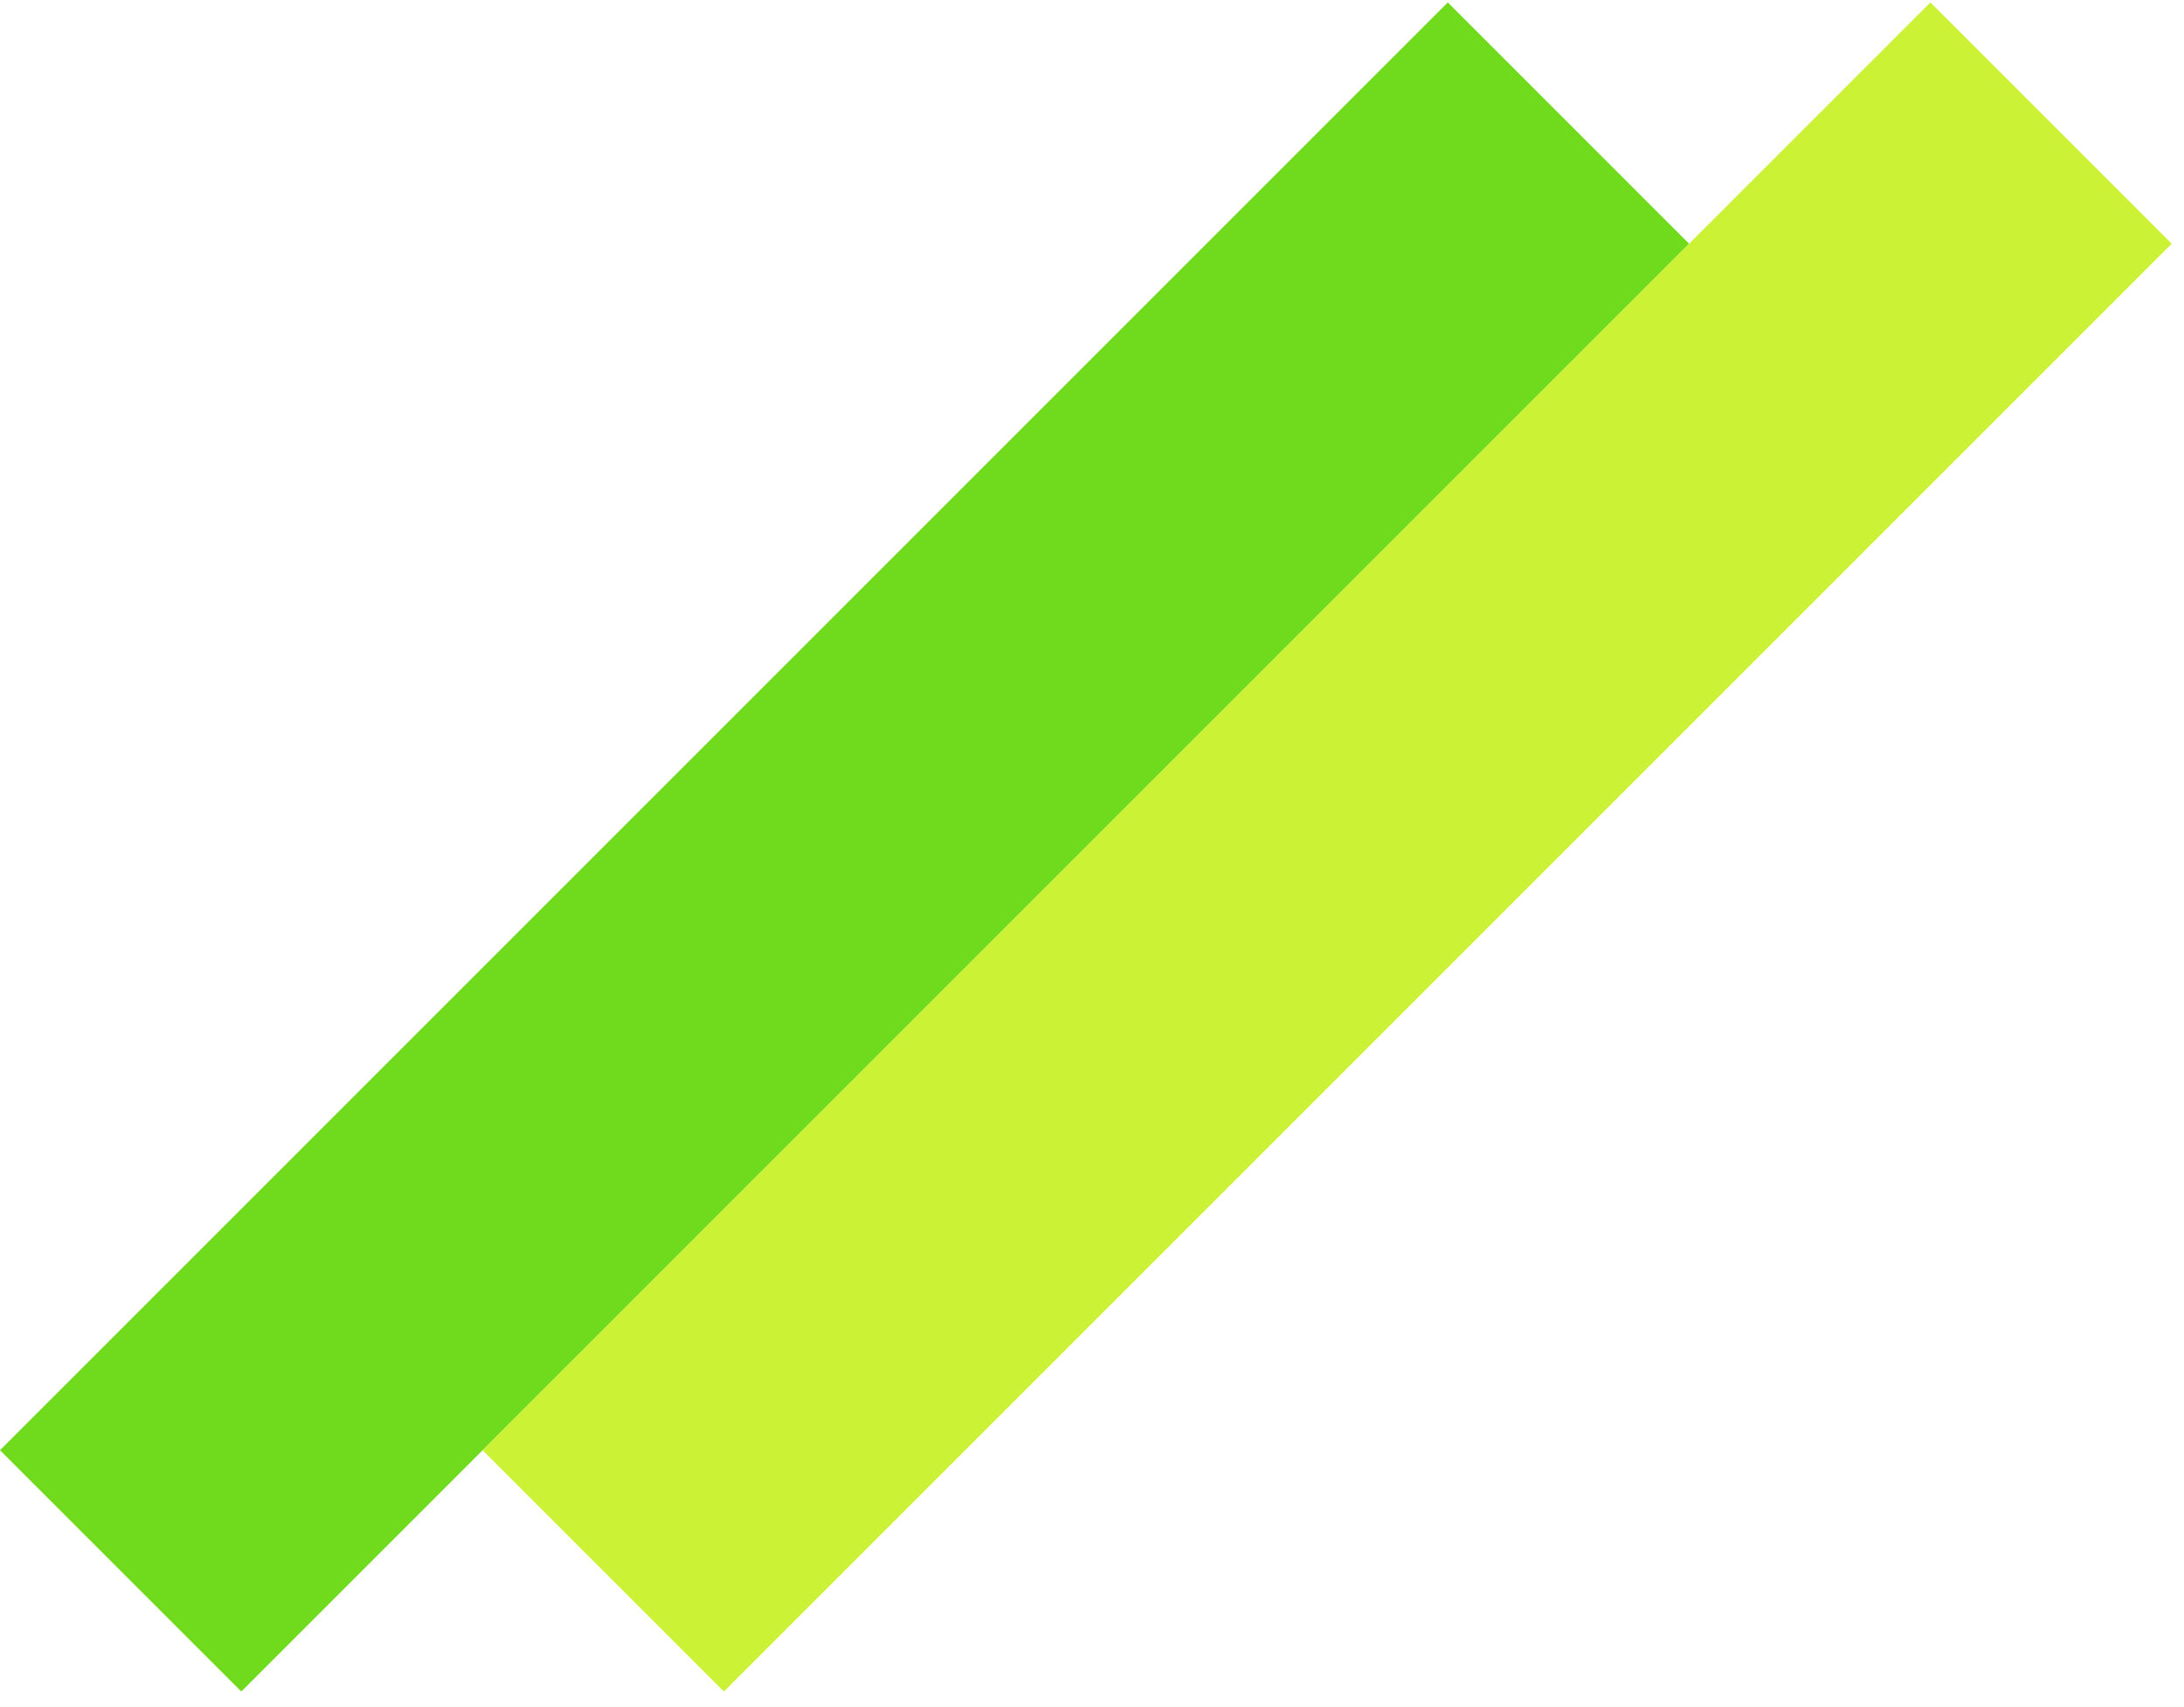
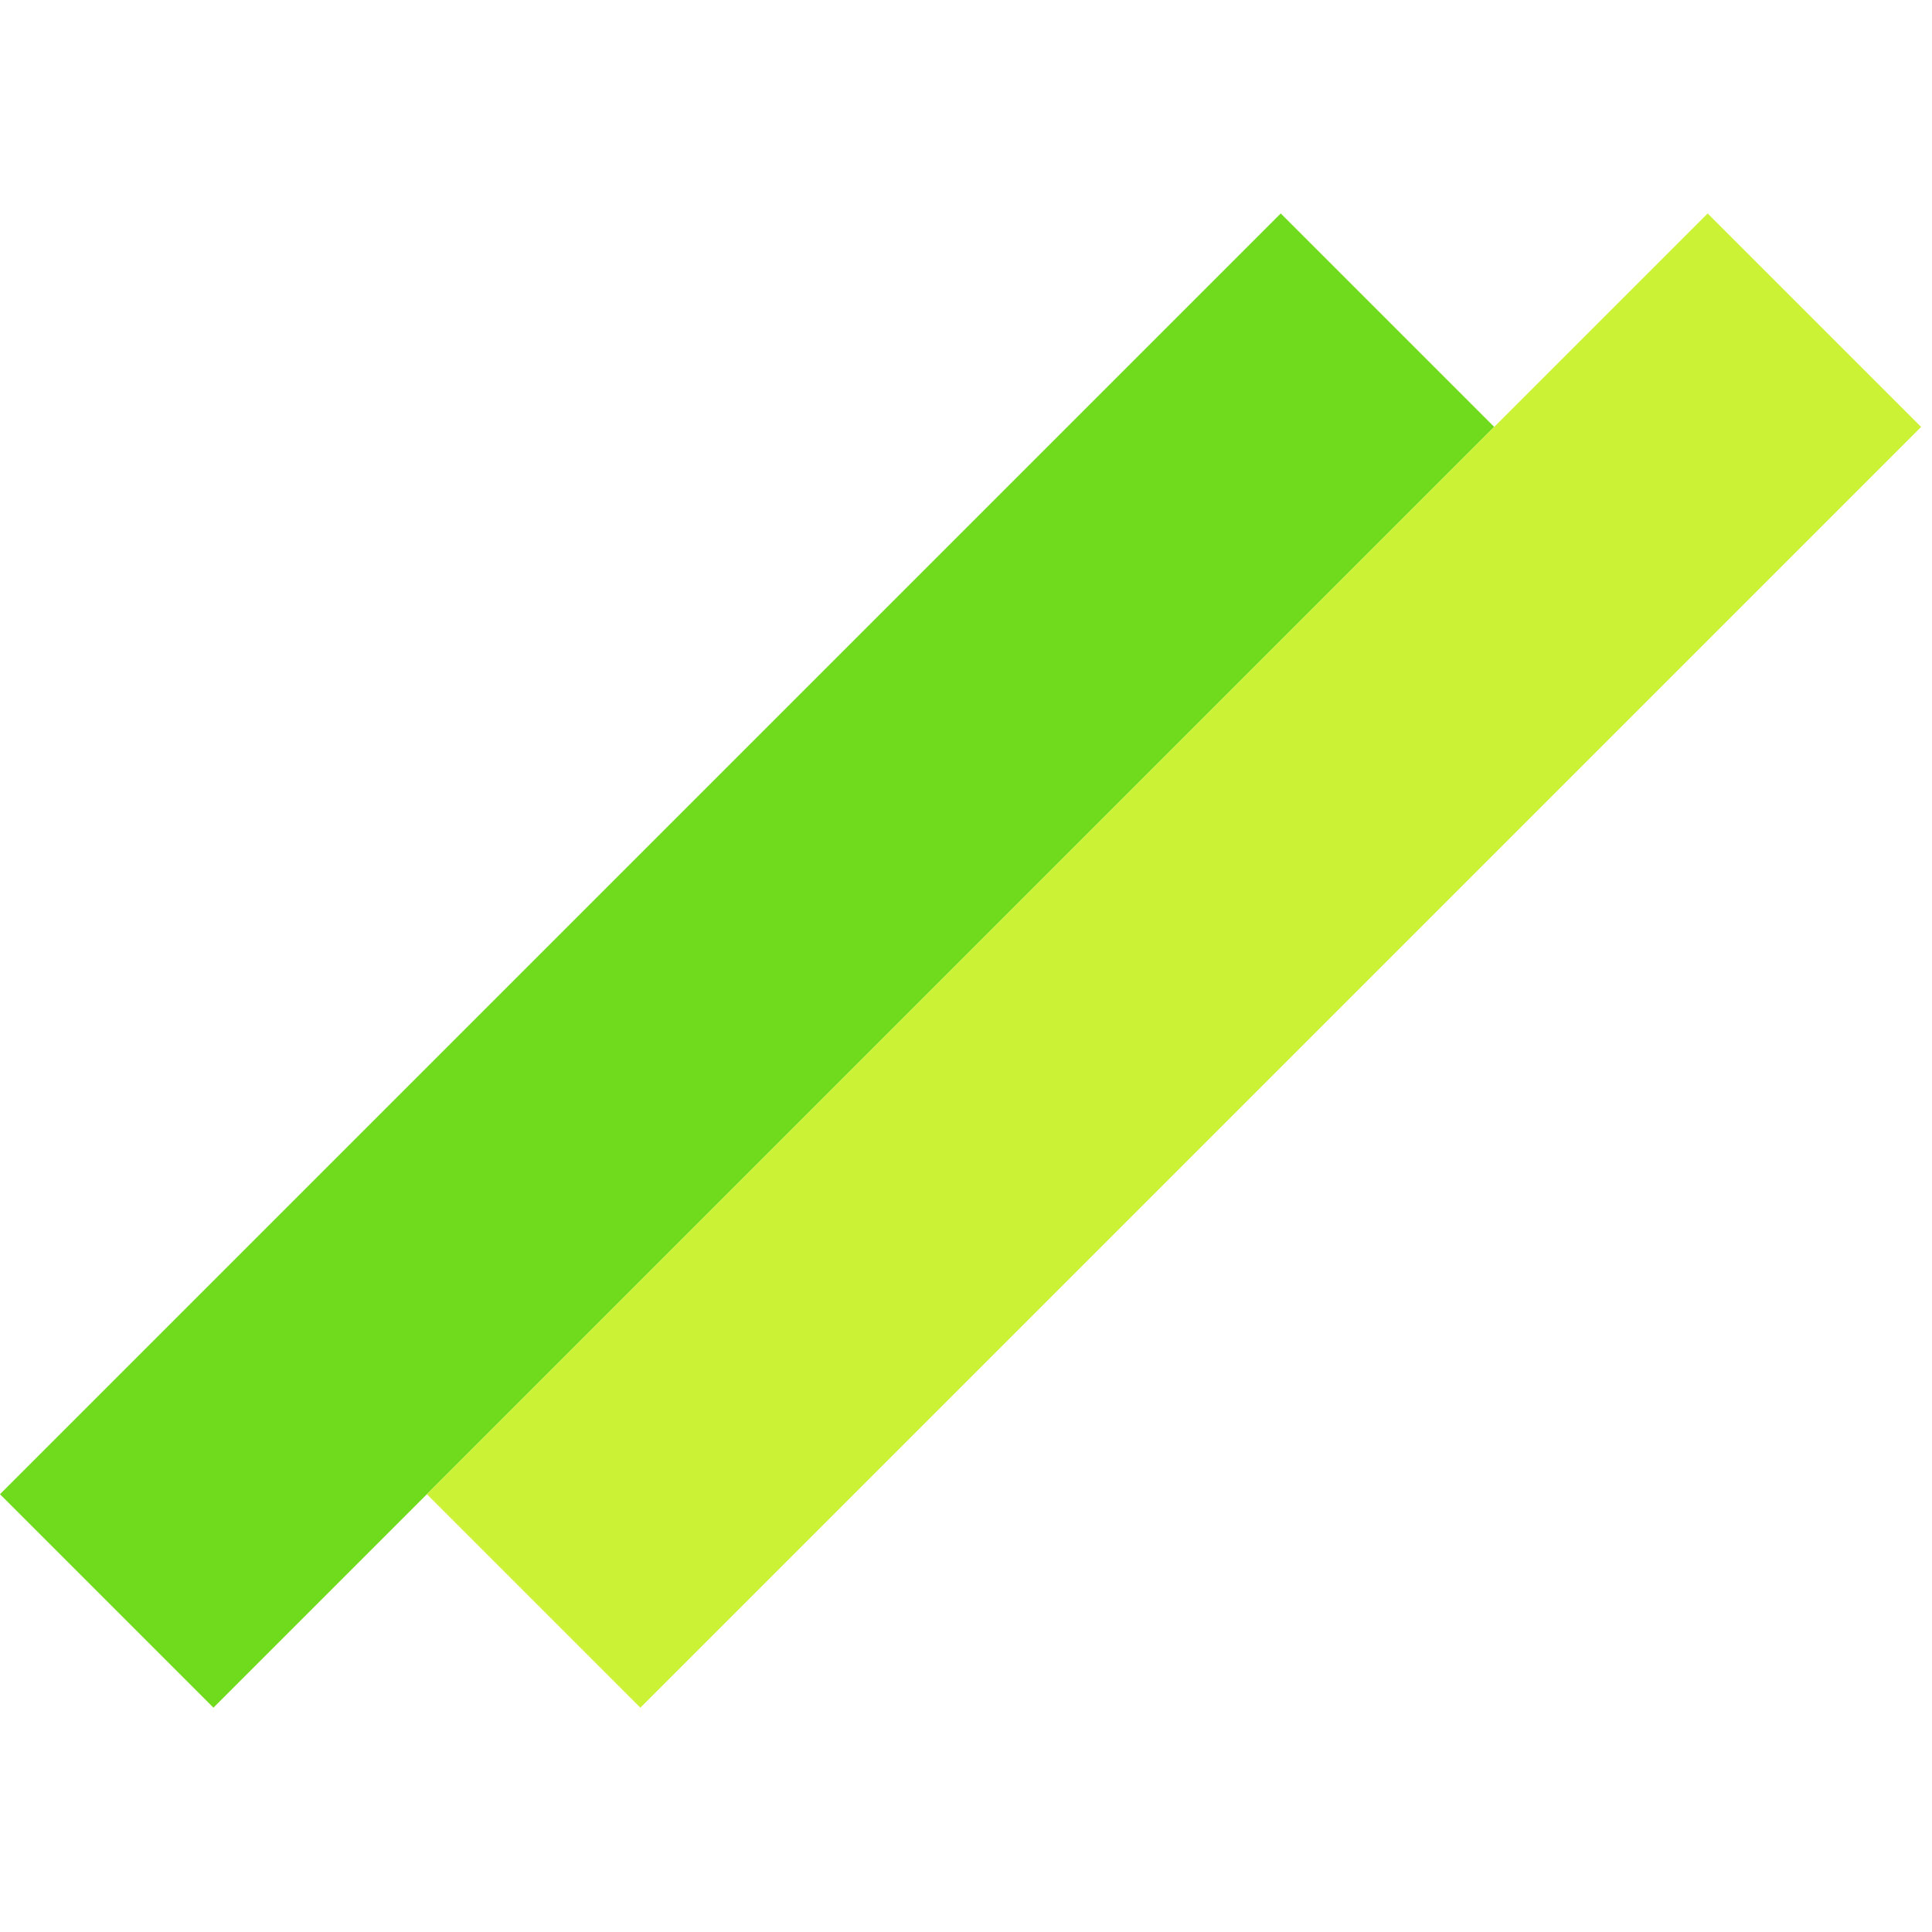
- <svg xmlns="http://www.w3.org/2000/svg" width="128" height="100" viewBox="0 0 128 100" fill="none">
-   <path d="M0 84.995L84.853 0.142L98.995 14.284L14.142 99.137L0 84.995Z" fill="#70DA1C" />
-   <path d="M28.284 84.995L113.137 0.142L127.279 14.284L42.426 99.137L28.284 84.995Z" fill="#CCF235" />
+ <svg xmlns="http://www.w3.org/2000/svg" width="128" height="128" viewBox="0 0 128 128" fill="none">
+   <rect y="98.995" width="120" height="20" transform="rotate(-45 0 98.9949)" fill="#70DA1C" />
+   <rect x="28.284" y="98.995" width="120" height="20" transform="rotate(-45 28.2842 98.9949)" fill="#CCF235" />
</svg>
